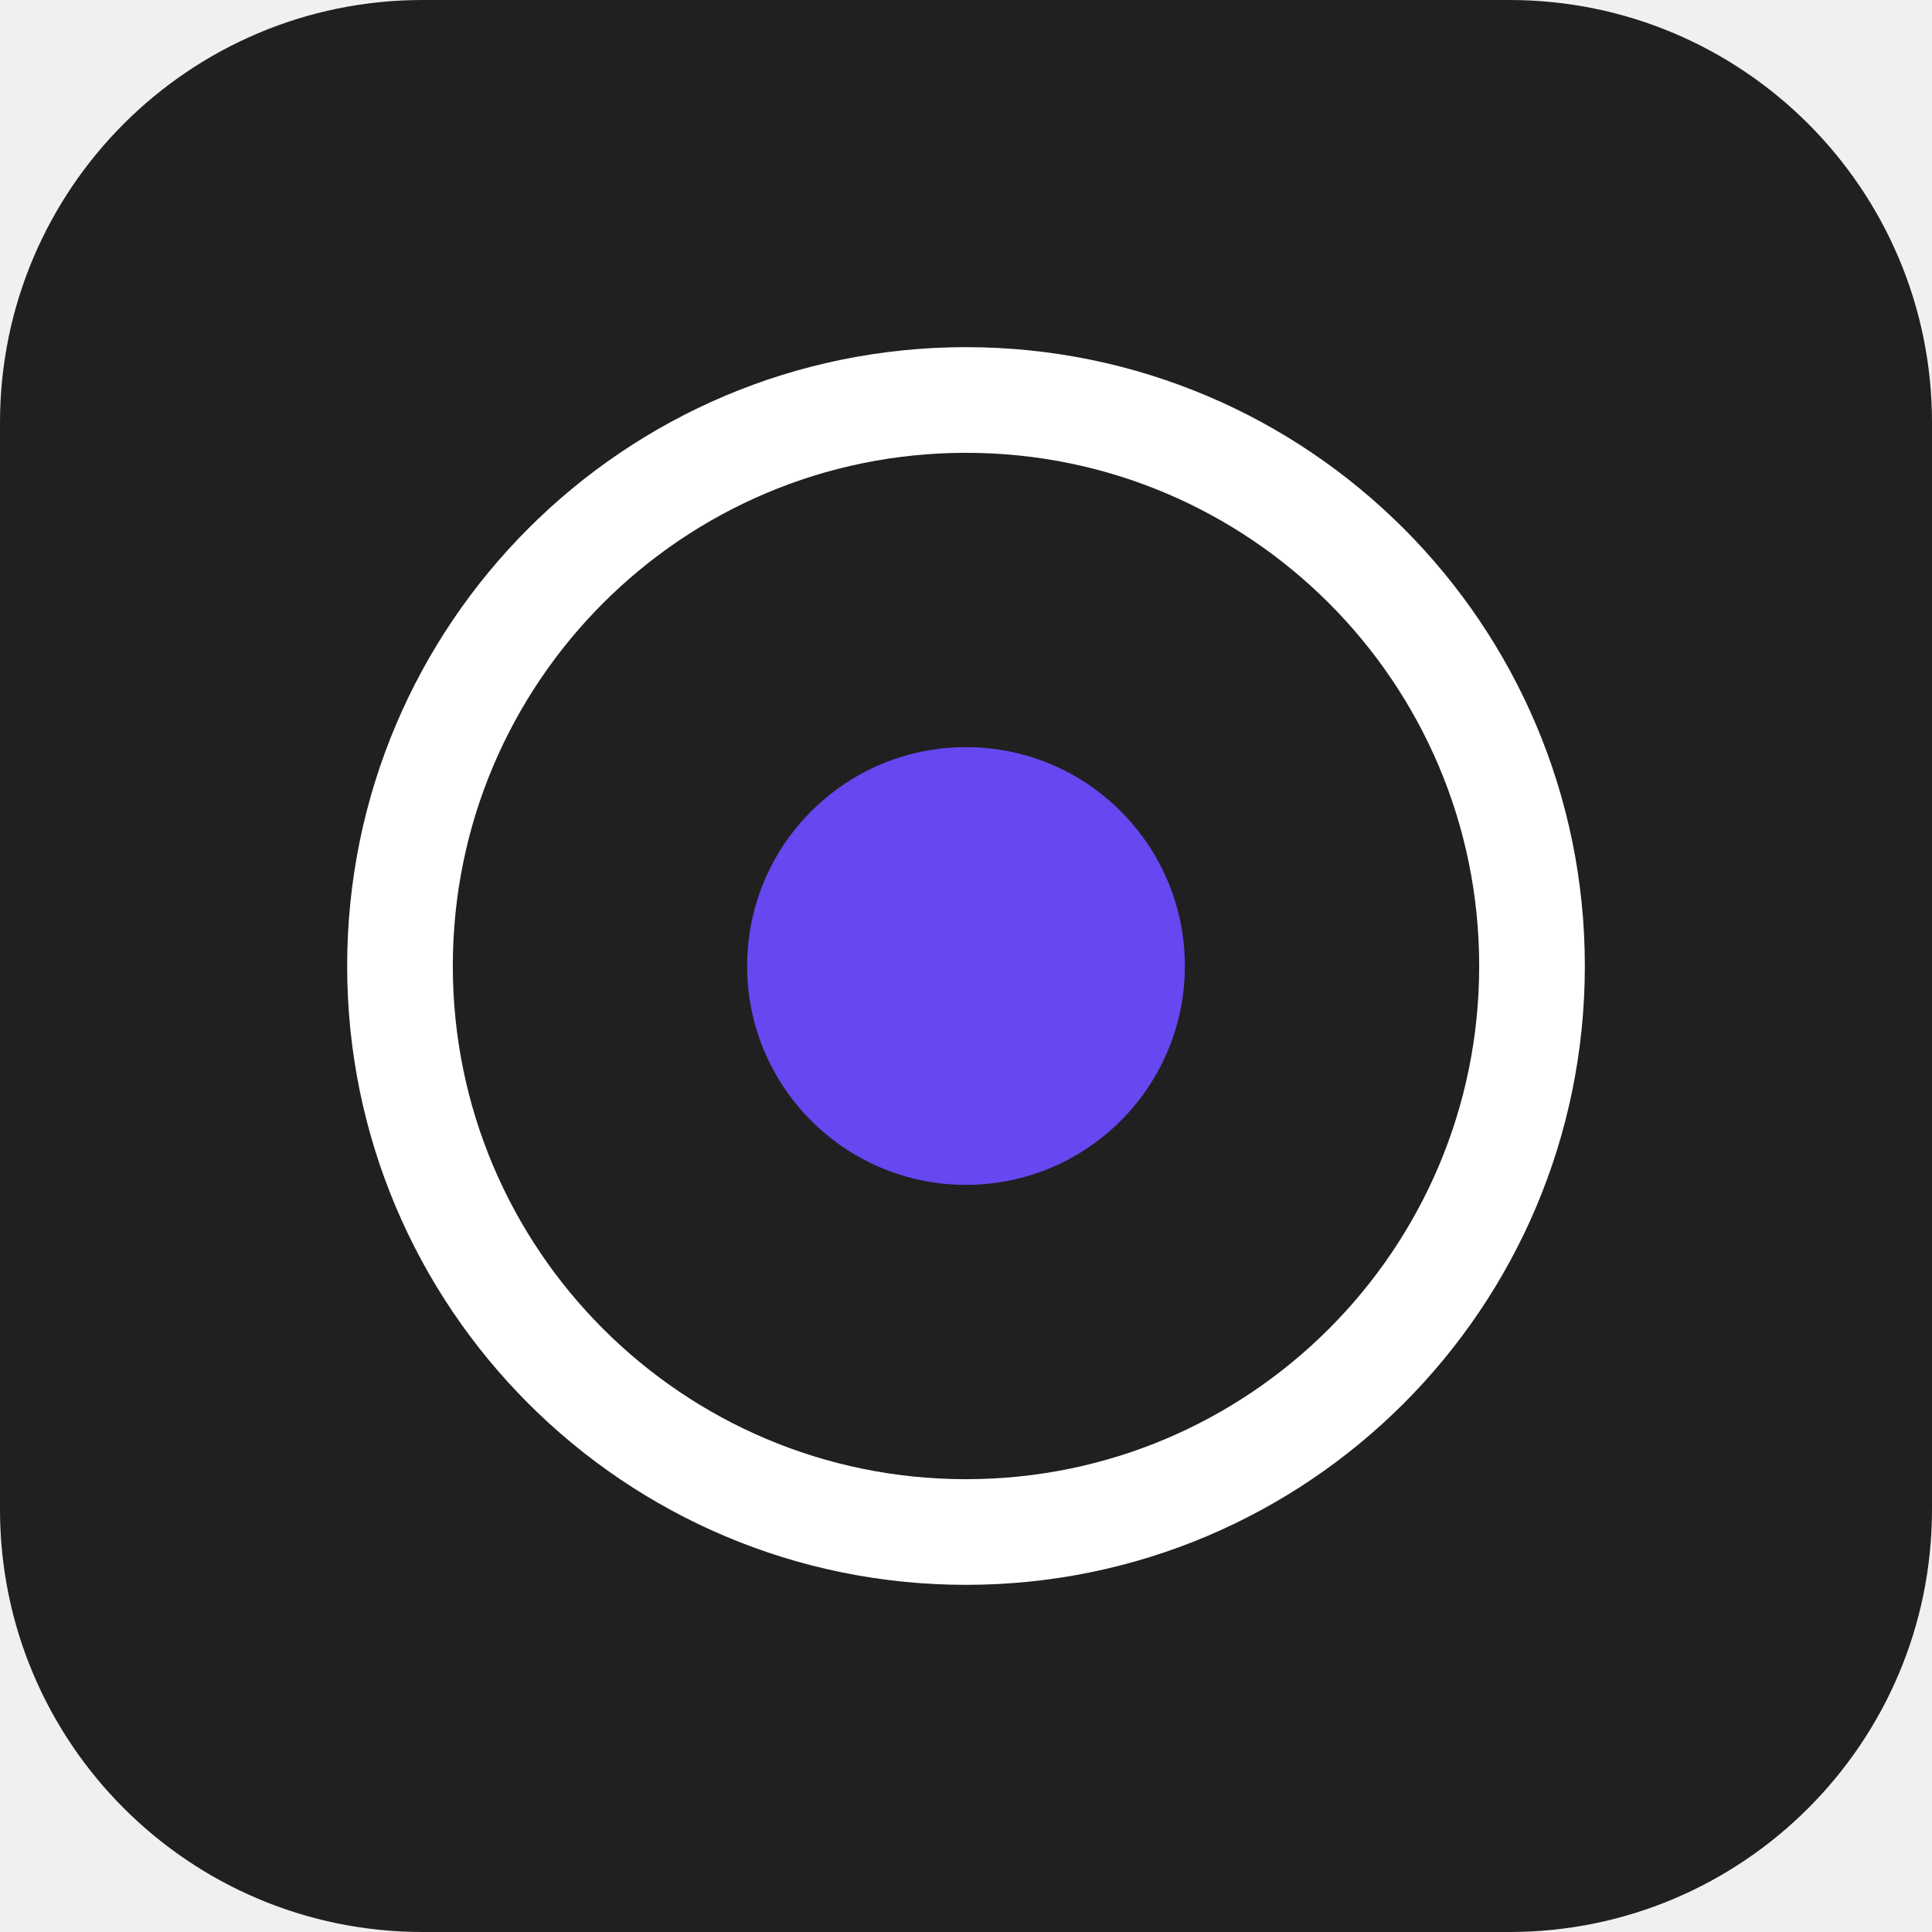
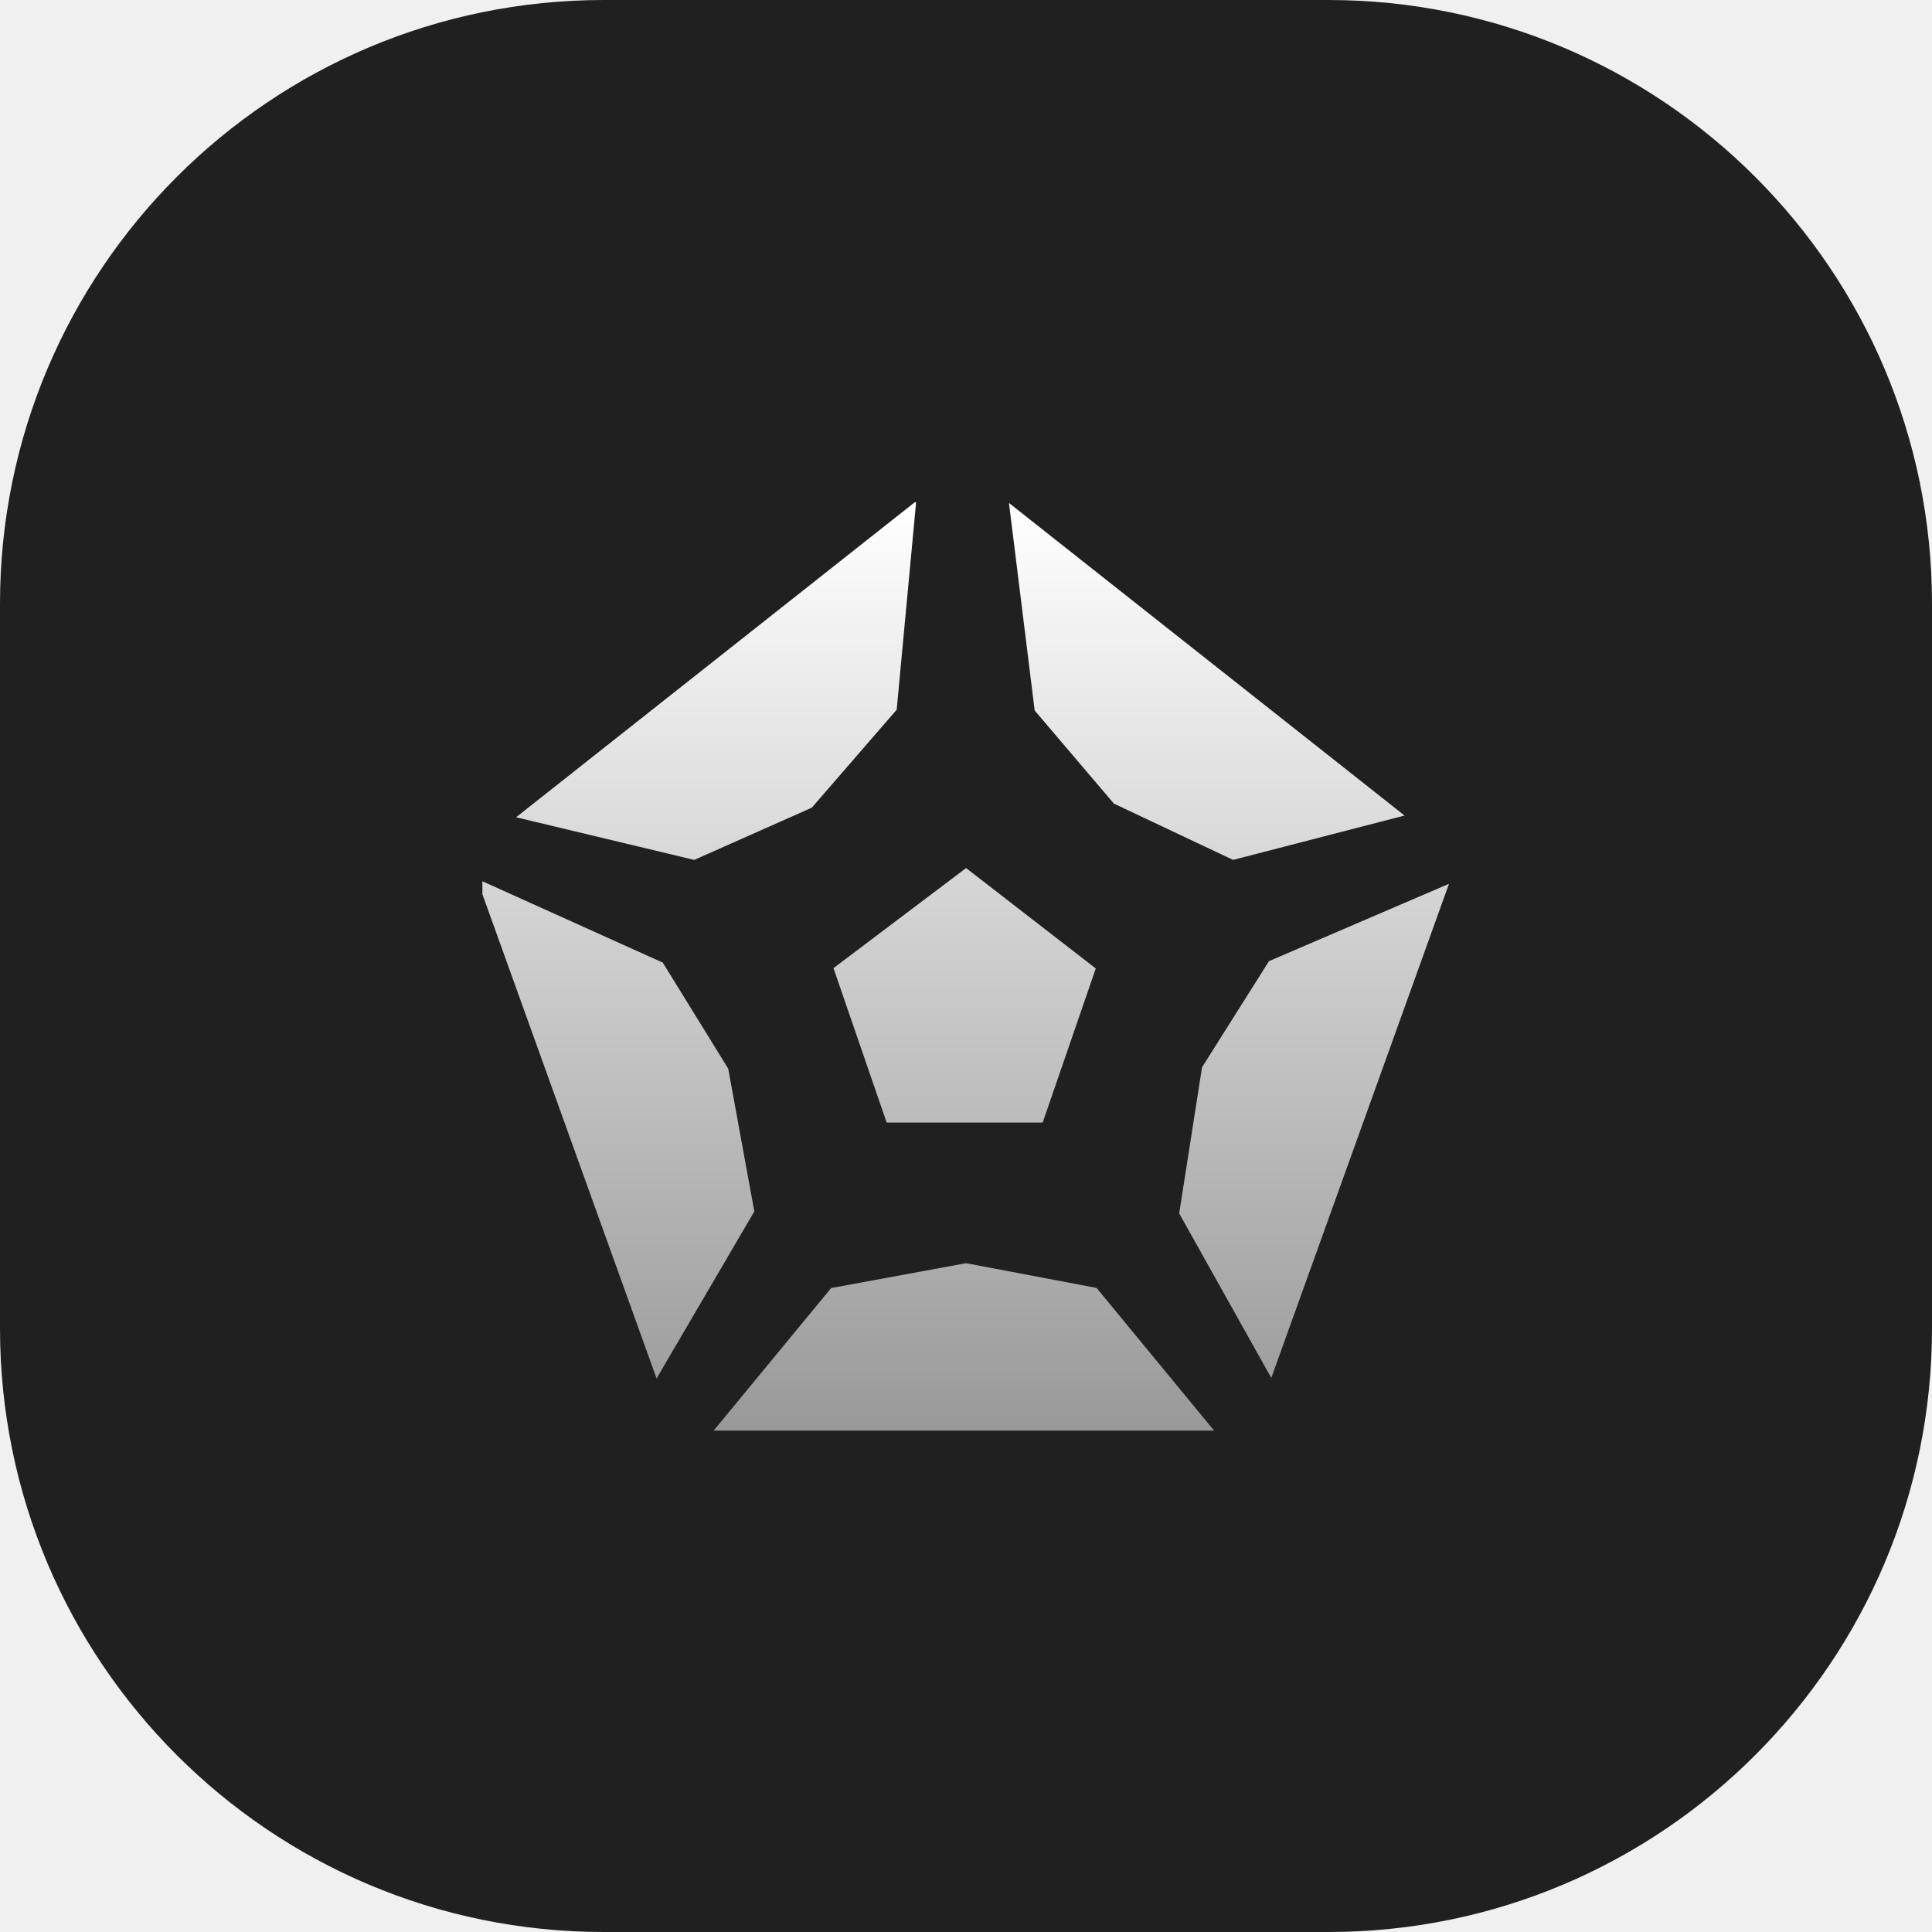
- <svg xmlns="http://www.w3.org/2000/svg" viewBox="0 0 512 512">
-   <rect width="512" height="512" rx="112" fill="#202020" />
-   <circle cx="256" cy="256" r="150" fill="none" stroke="#ffffff" stroke-width="28" />
-   <circle cx="256" cy="256" r="58" fill="#6647f0" />
+ <svg xmlns="http://www.w3.org/2000/svg" width="64" height="64" viewBox="0 0 64 64">
+   <rect width="64" height="64" rx="20" fill="#202020" />
+   <g transform="translate(15.98 16.64)">
+     <path d="M24.238 30.75H7.661L11.553 26.028L16.023 25.205L20.345 26.024L24.238 30.75Z" fill="url(#paint0_linear_590_143)" />
+     <path d="M9.008 23.49L5.77 29.024L0 12.982V12.553L5.975 15.248L8.143 18.76L9.008 23.49Z" fill="url(#paint1_linear_590_143)" />
+     <path d="M32.02 12.637L26.133 29.006L23.082 23.555L23.839 18.715L26.057 15.199L32.02 12.637Z" fill="url(#paint2_linear_590_143)" />
+     <path d="M14.367 5.34058e-05L13.724 6.87L10.912 10.115L7.017 11.845L1.116 10.433L14.32 5.34058e-05H14.367Z" fill="url(#paint3_linear_590_143)" />
+     <path d="M30.548 10.376L24.867 11.845L20.919 9.98L18.295 6.896L17.443 0.021L30.548 10.376Z" fill="url(#paint4_linear_590_143)" />
+     <path d="M20.319 15.441L18.56 20.547H13.392L11.63 15.431L16.023 12.116L20.319 15.441Z" fill="url(#paint5_linear_590_143)" />
+     <defs>
+       <linearGradient id="paint0_linear_590_143" x1="16.01" y1="5.34058e-05" x2="16.01" y2="30.75" gradientUnits="userSpaceOnUse">
+         <stop stop-color="white" />
+         <stop offset="1" stop-color="#999999" />
+       </linearGradient>
+       <linearGradient id="paint1_linear_590_143" x1="16.01" y1="5.34058e-05" x2="16.01" y2="30.75" gradientUnits="userSpaceOnUse">
+         <stop stop-color="white" />
+         <stop offset="1" stop-color="#999999" />
+       </linearGradient>
+       <linearGradient id="paint2_linear_590_143" x1="16.01" y1="5.34058e-05" x2="16.01" y2="30.75" gradientUnits="userSpaceOnUse">
+         <stop stop-color="white" />
+         <stop offset="1" stop-color="#999999" />
+       </linearGradient>
+       <linearGradient id="paint3_linear_590_143" x1="16.01" y1="5.34058e-05" x2="16.01" y2="30.75" gradientUnits="userSpaceOnUse">
+         <stop stop-color="white" />
+         <stop offset="1" stop-color="#999999" />
+       </linearGradient>
+       <linearGradient id="paint4_linear_590_143" x1="16.01" y1="5.34058e-05" x2="16.01" y2="30.75" gradientUnits="userSpaceOnUse">
+         <stop stop-color="white" />
+         <stop offset="1" stop-color="#999999" />
+       </linearGradient>
+       <linearGradient id="paint5_linear_590_143" x1="16.01" y1="5.34058e-05" x2="16.01" y2="30.75" gradientUnits="userSpaceOnUse">
+         <stop stop-color="white" />
+         <stop offset="1" stop-color="#999999" />
+       </linearGradient>
+     </defs>
+   </g>
</svg>
